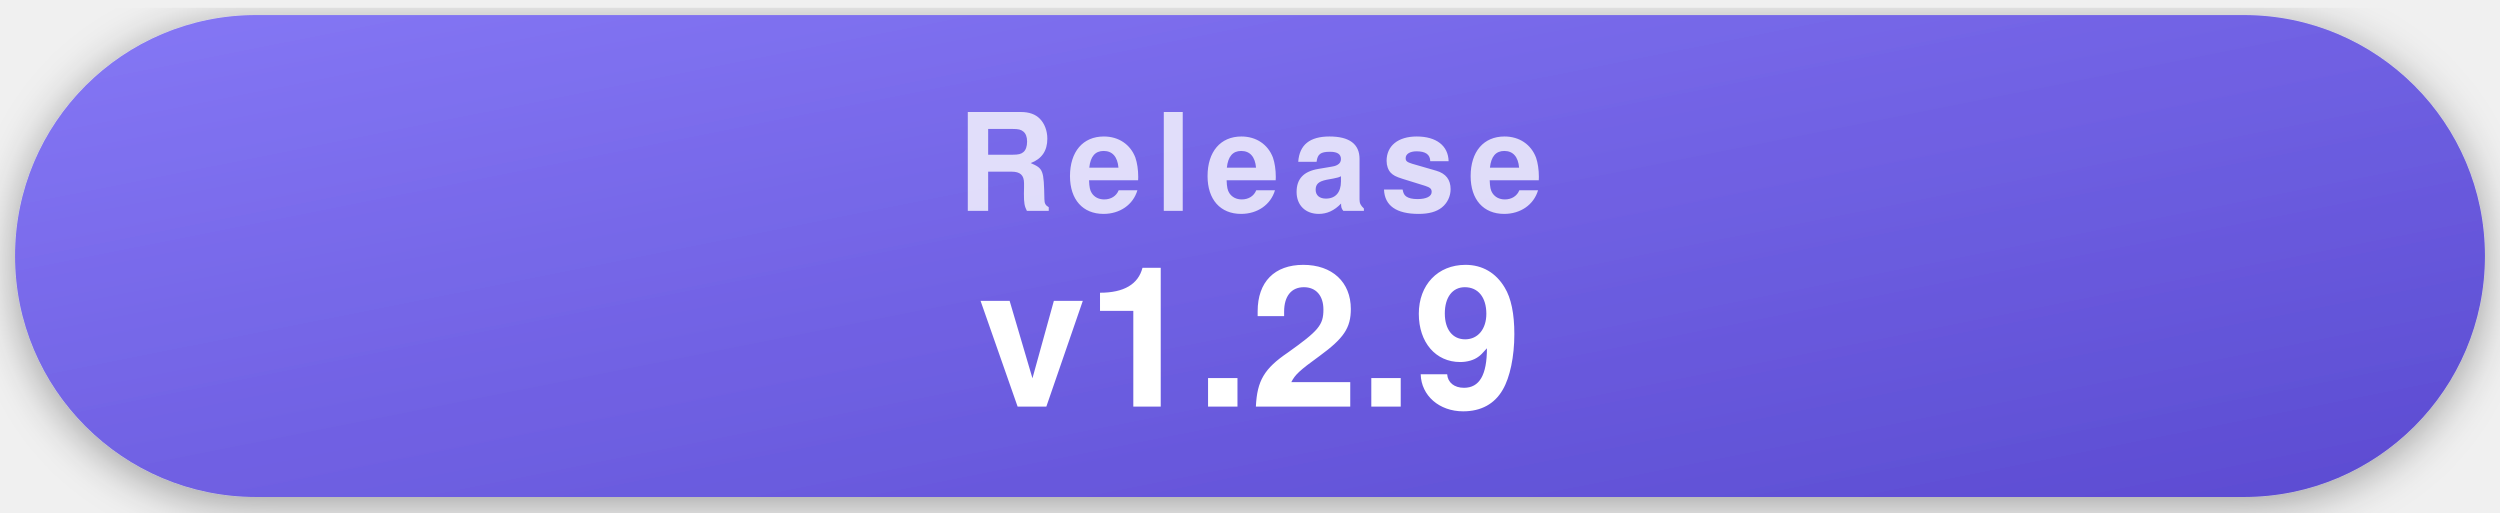
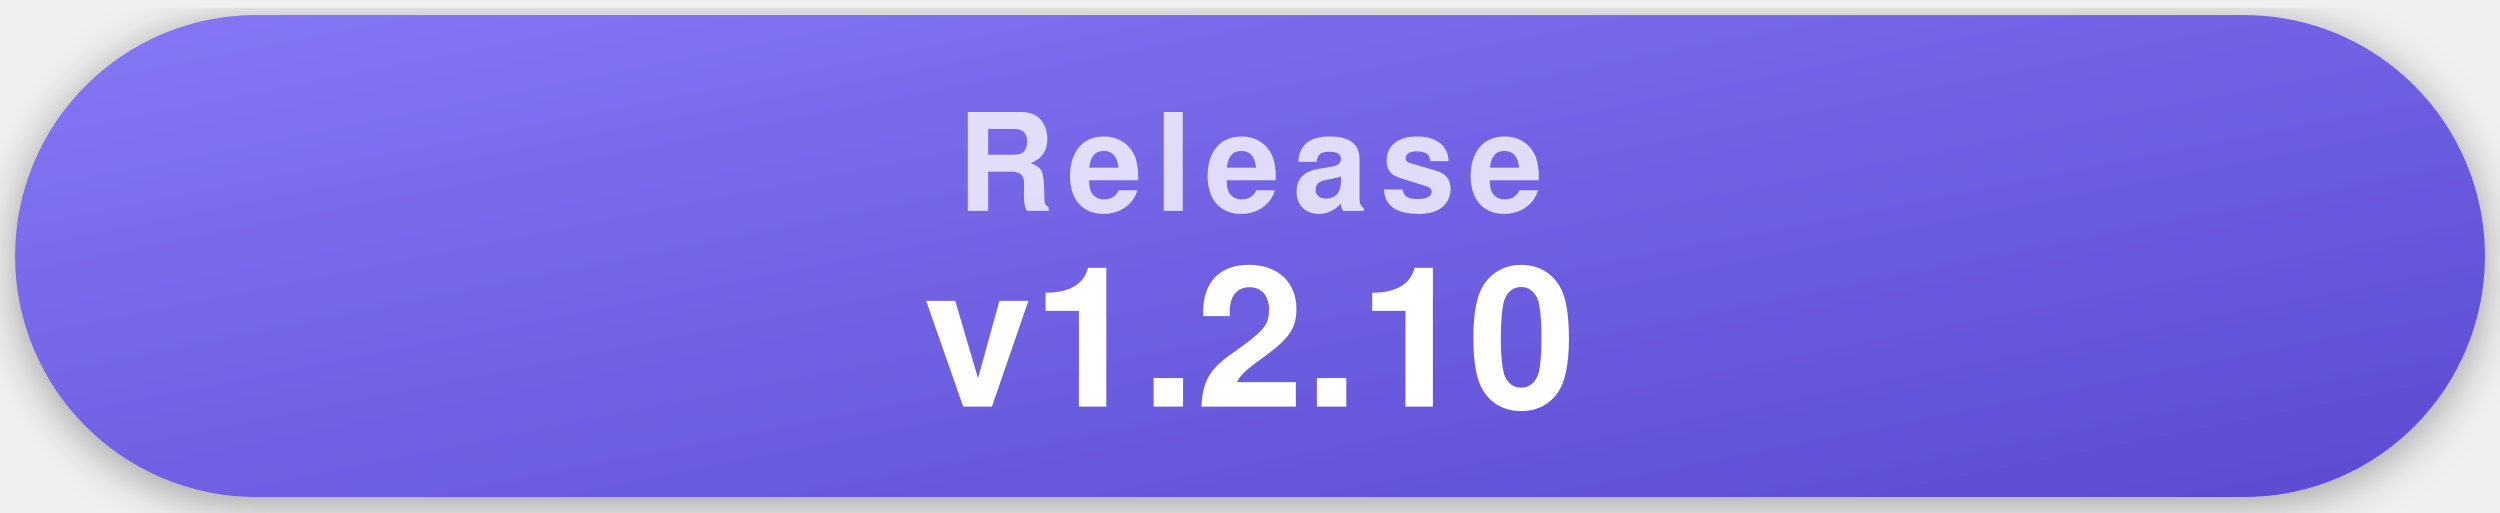
- <svg xmlns="http://www.w3.org/2000/svg" width="332" height="68" viewBox="0 0 332 68" role="img" aria-label="Latest release v1.2.9">
+ <svg xmlns="http://www.w3.org/2000/svg" width="332" height="68" viewBox="0 0 332 68" role="img" aria-label="Latest release v1.2.10">
  <style>
    .pill { filter: drop-shadow(0 1px 3px rgba(0,0,0,.35)); }
    .label { font-family: -apple-system, "Segoe UI", Helvetica, Arial, sans-serif; font-weight: 700; font-size: 18px; letter-spacing: .09em; text-transform: uppercase; fill: rgba(255,255,255,.78); text-anchor: middle; }
    .value { font-family: -apple-system, "Segoe UI", Helvetica, Arial, sans-serif; font-weight: 700; font-size: 26px; fill: #fff; text-anchor: middle; }
  </style>
  <defs>
    <linearGradient id="gRelease" x1="0" y1="0" x2="1" y2="1">
      <stop offset="0" stop-color="#8577f5" />
      <stop offset="1" stop-color="#5b4bd1" />
    </linearGradient>
  </defs>
  <g class="pill">
    <rect x="2" y="2" width="328" height="64" rx="32" fill="url(#gRelease)" />
    <text x="166" y="28" class="label">Release</text>
-     <text x="166" y="54" class="value">v1.2.9</text>
+     <text x="166" y="54" class="value">v1.2.10</text>
  </g>
</svg>
